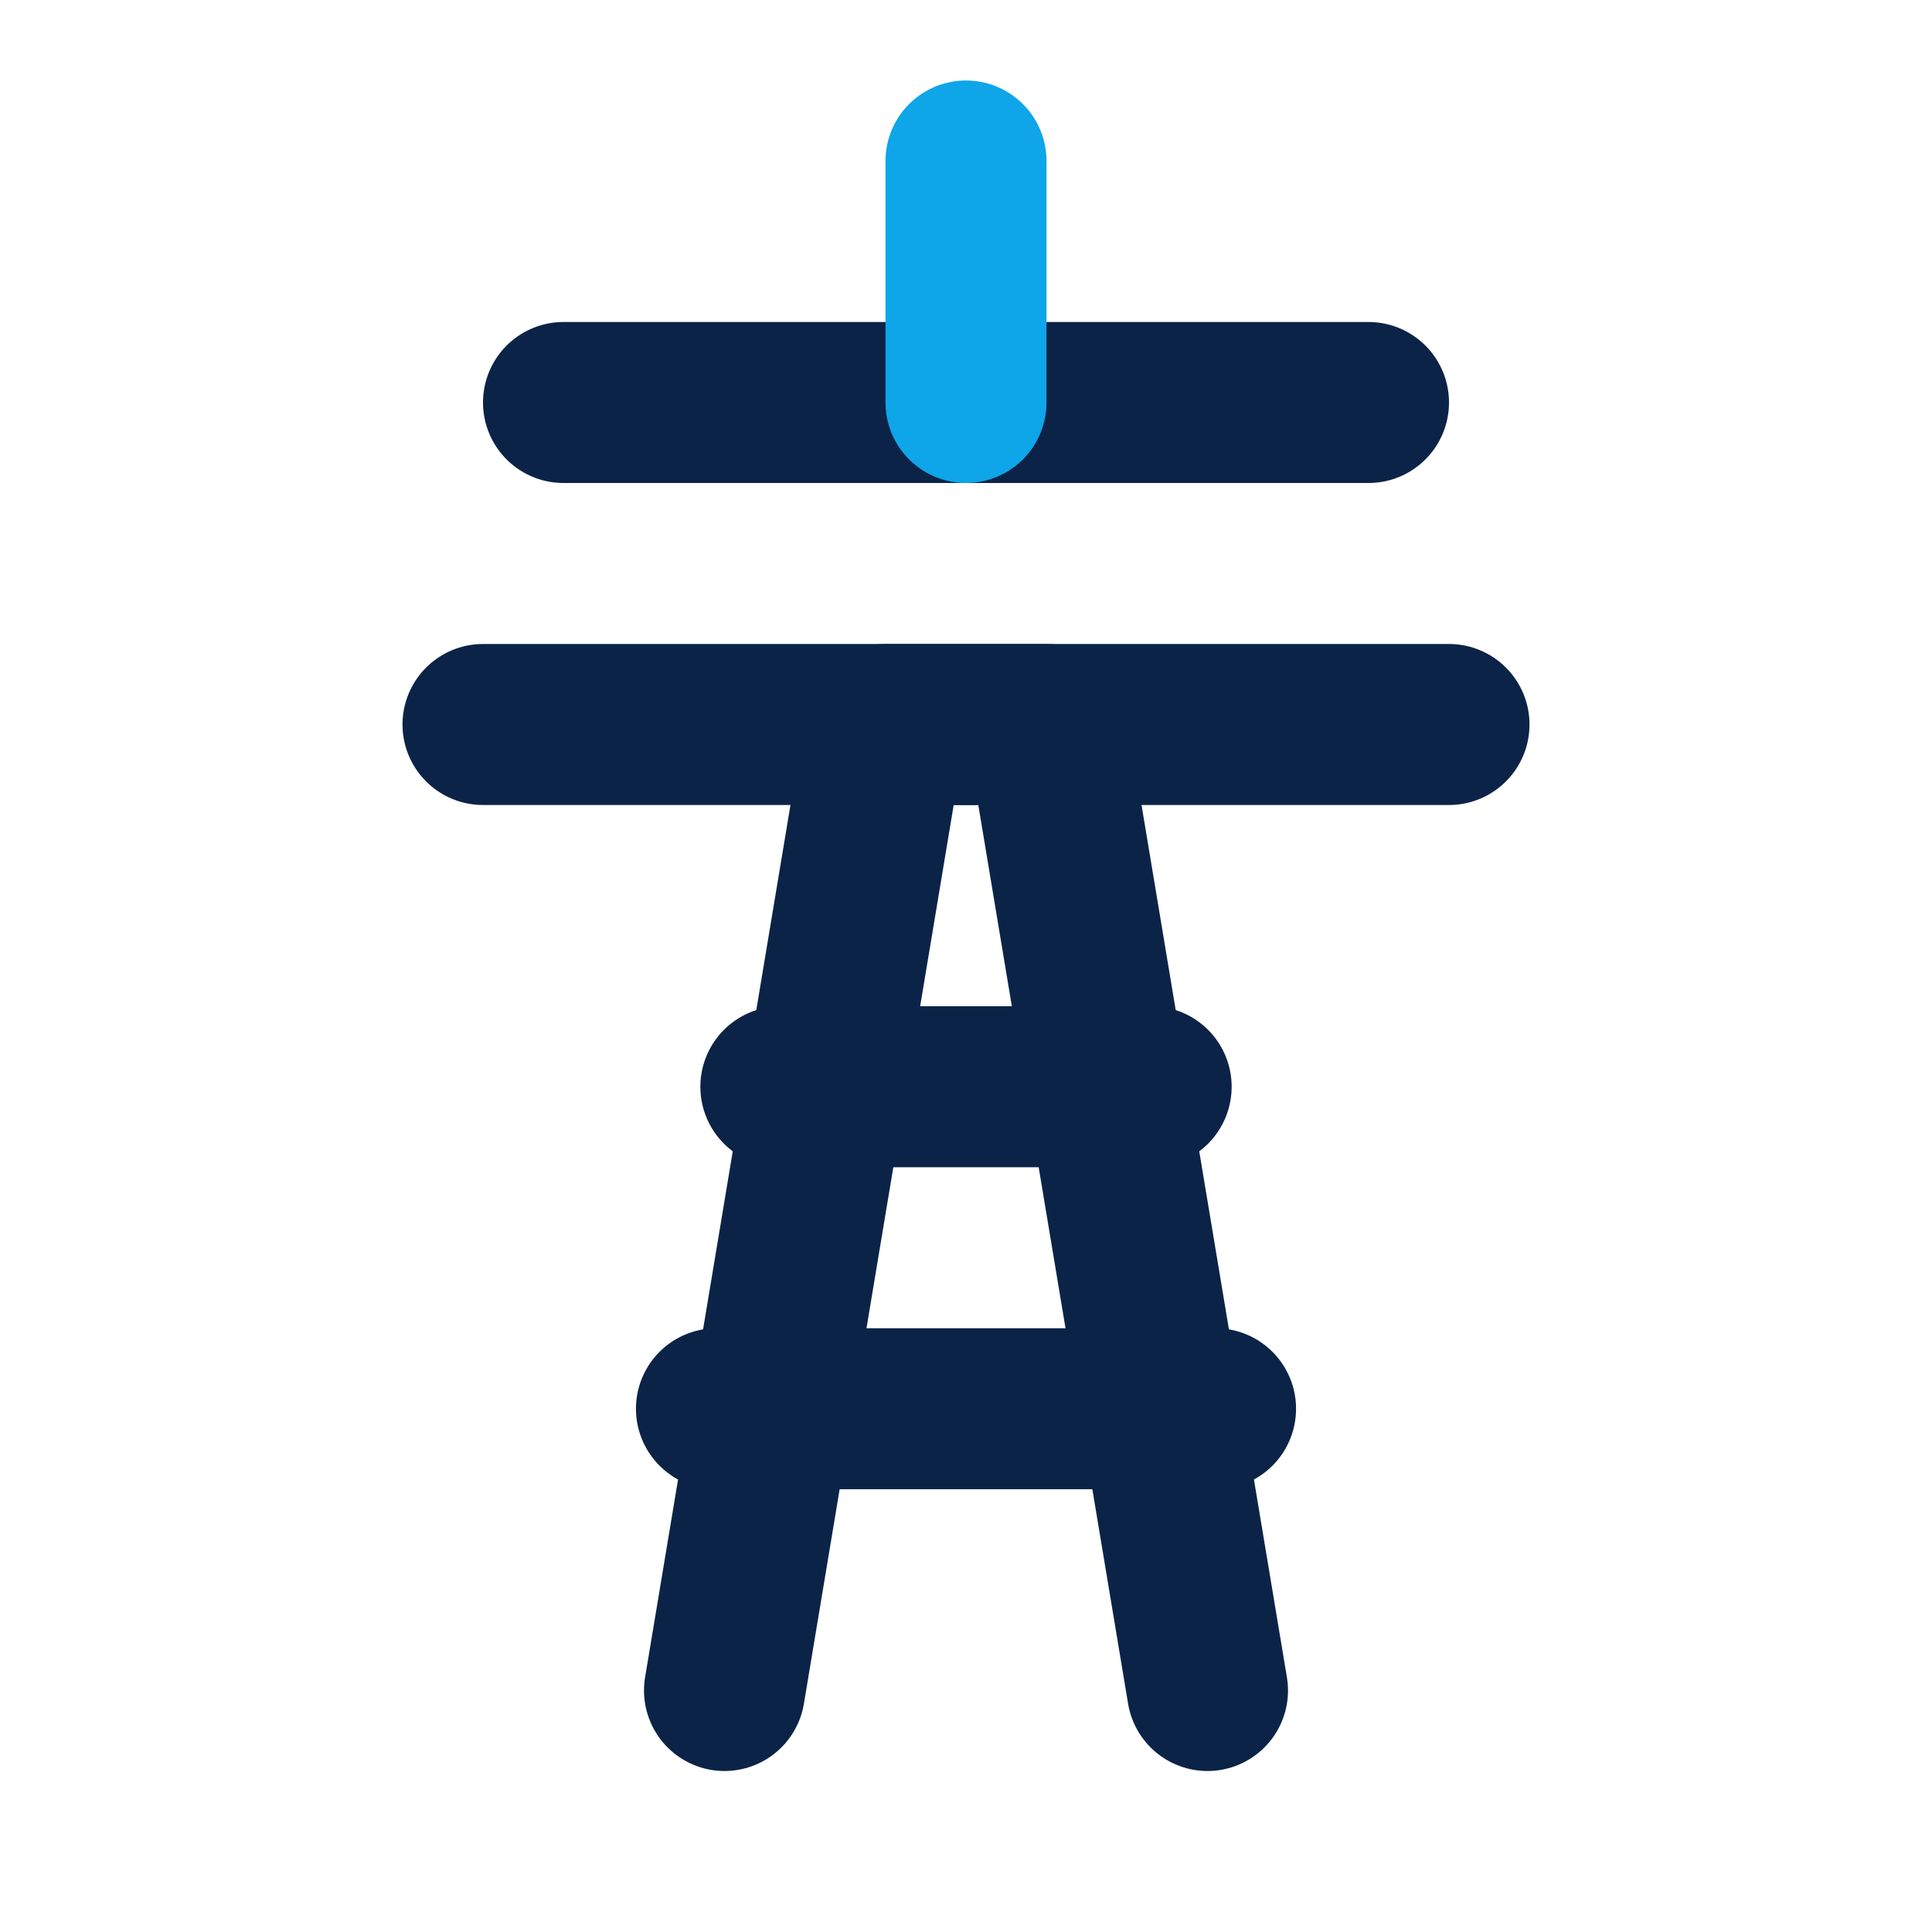
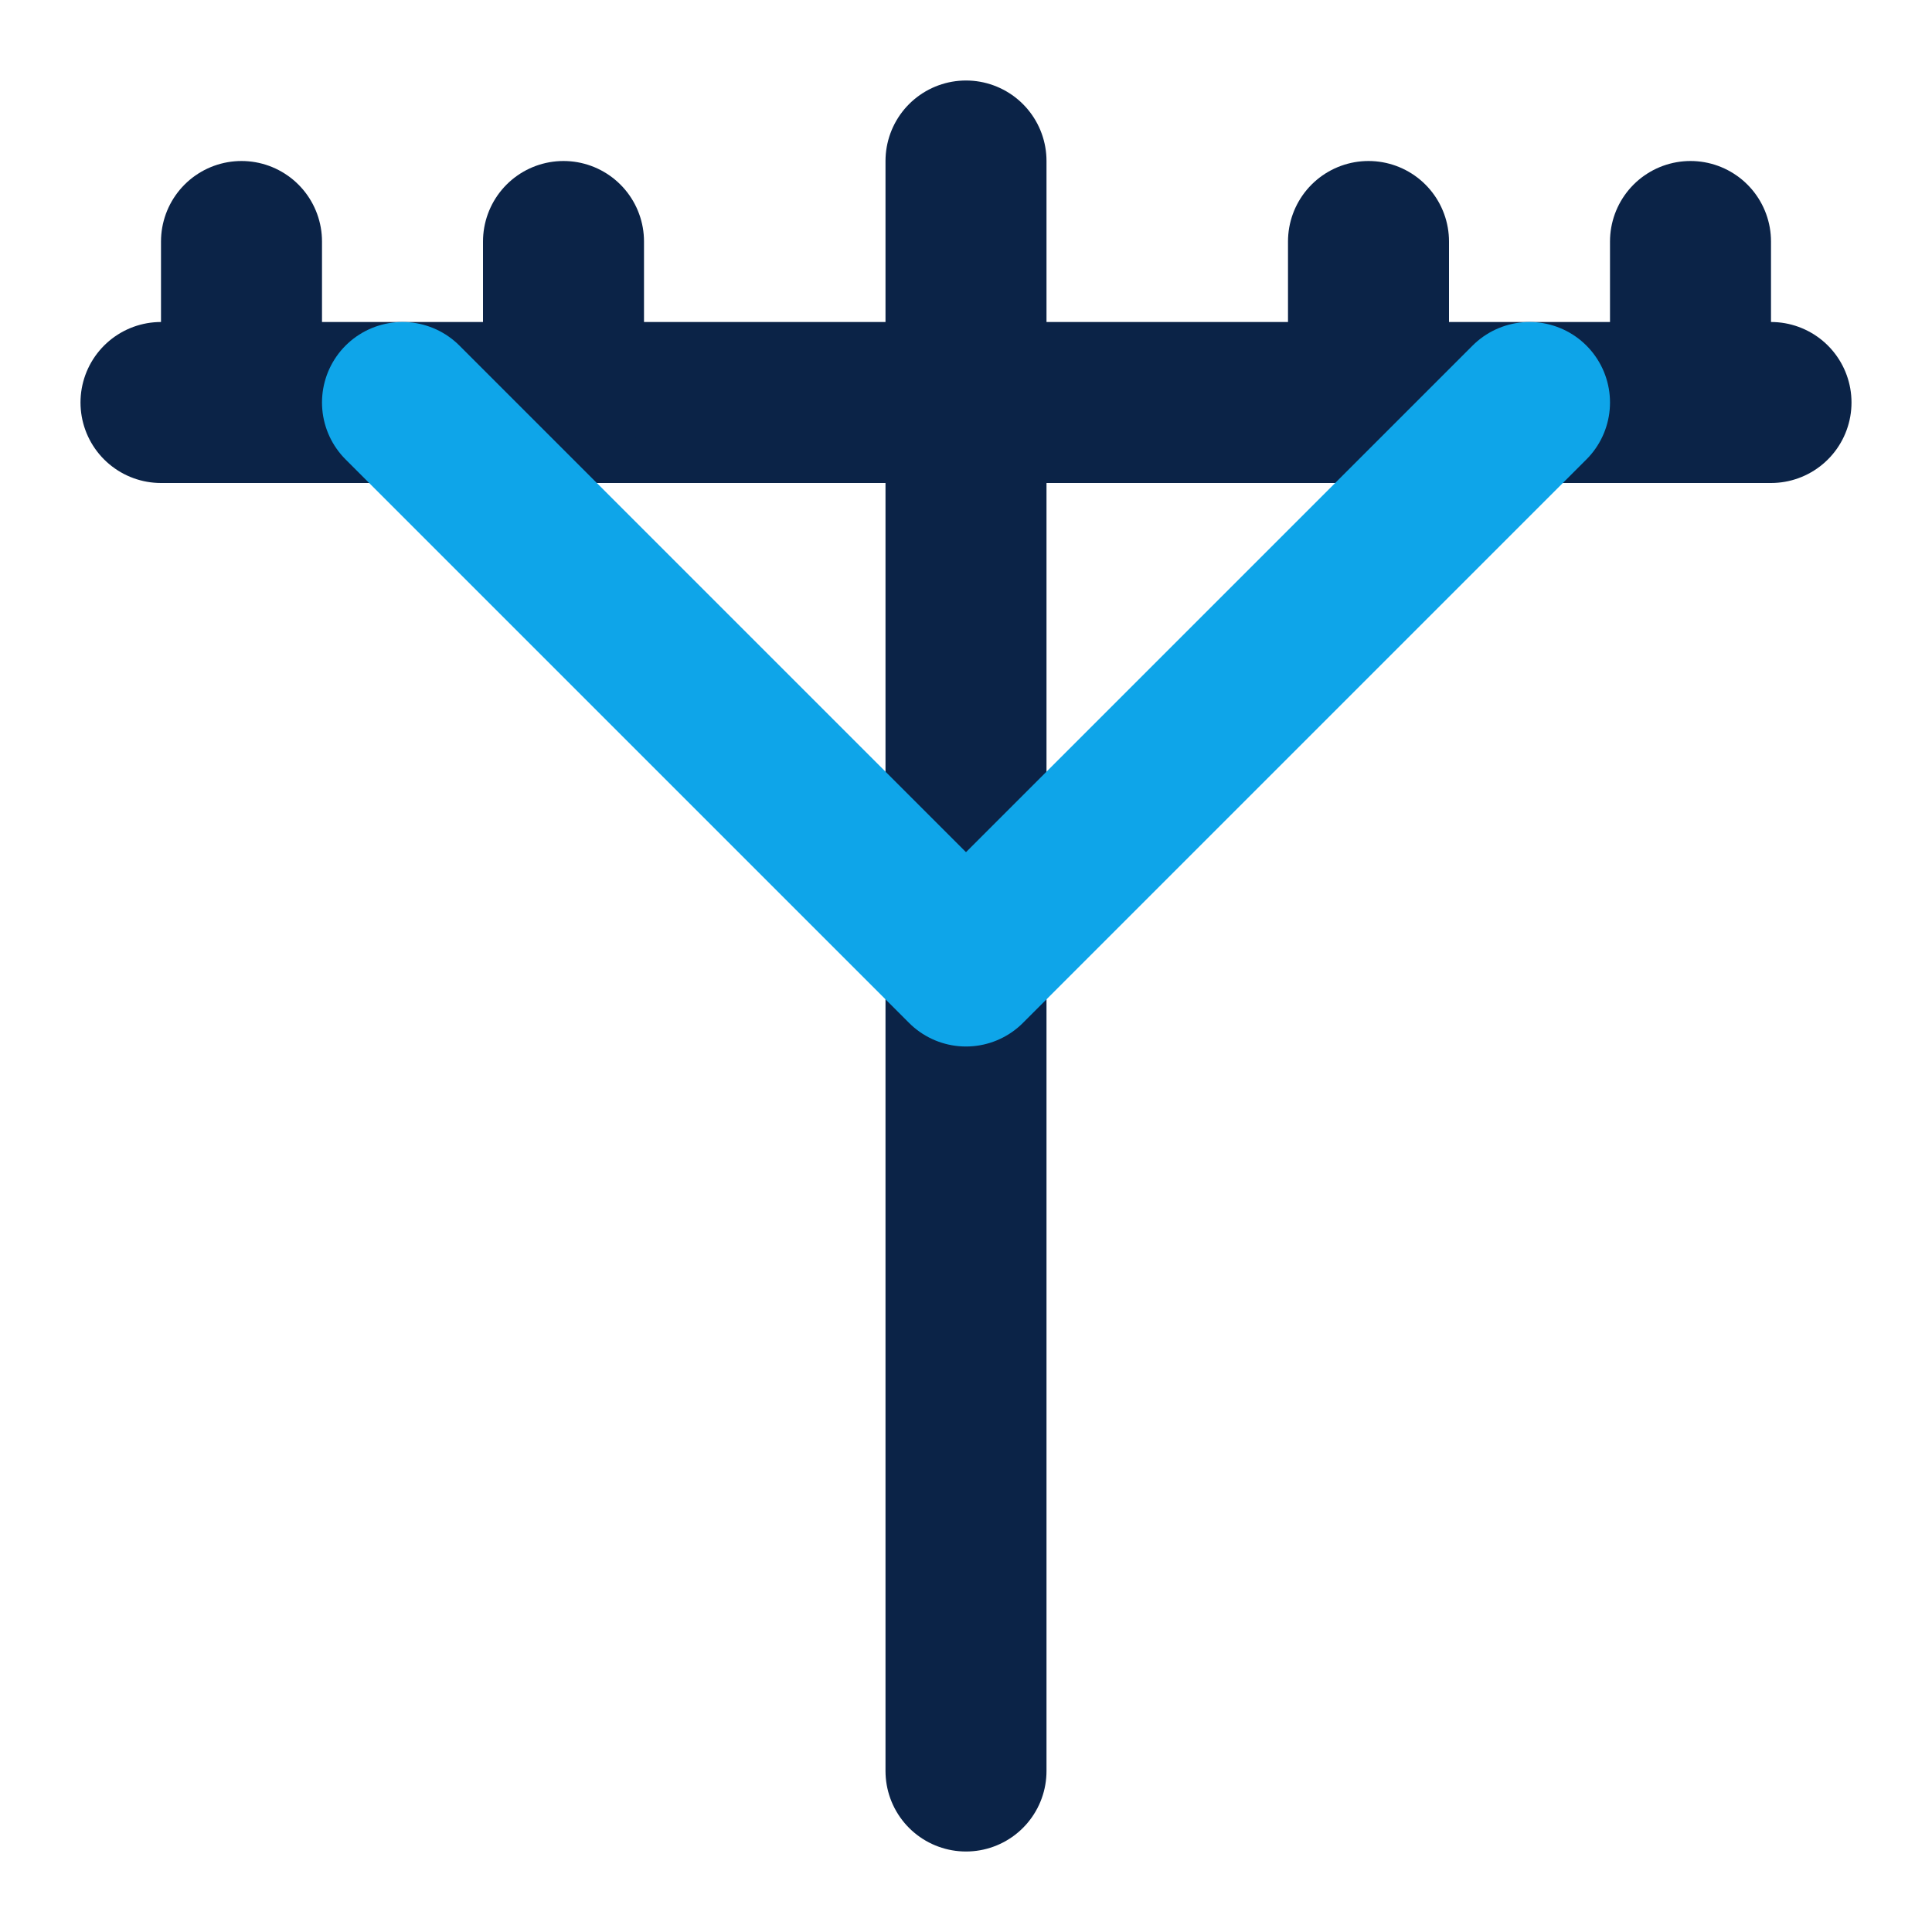
<svg xmlns="http://www.w3.org/2000/svg" viewBox="0 0 24 24" width="24" height="24">
-   <path d="M9 21L11 9h2l2 12" fill="none" stroke="#0B2347" stroke-width="2" stroke-linecap="round" stroke-linejoin="round" />
-   <path d="M7 5h10M6 9h12" fill="none" stroke="#0B2347" stroke-width="2" stroke-linecap="round" stroke-linejoin="round" />
-   <path d="M12 2v3" fill="none" stroke="#0EA5E9" stroke-width="2" stroke-linecap="round" stroke-linejoin="round" />
-   <path d="M9.7 13.5h4.6M8.9 17.5h6.2" fill="none" stroke="#0B2347" stroke-width="2" stroke-linecap="round" stroke-linejoin="round" />
+   <path d="M12 2v20" fill="none" stroke="#0B2347" stroke-width="2" stroke-linecap="round" stroke-linejoin="round" />
+   <path d="M2 5h20" fill="none" stroke="#0B2347" stroke-width="2" stroke-linecap="round" stroke-linejoin="round" />
+   <path d="M3 3v2" fill="none" stroke="#0B2347" stroke-width="2" stroke-linecap="round" stroke-linejoin="round" />
+   <path d="M7 3v2" fill="none" stroke="#0B2347" stroke-width="2" stroke-linecap="round" stroke-linejoin="round" />
+   <path d="M17 3v2" fill="none" stroke="#0B2347" stroke-width="2" stroke-linecap="round" stroke-linejoin="round" />
+   <path d="M21 3v2" fill="none" stroke="#0B2347" stroke-width="2" stroke-linecap="round" stroke-linejoin="round" />
+   <path d="m19 5-7 7-7-7" fill="none" stroke="#0EA5E9" stroke-width="2" stroke-linecap="round" stroke-linejoin="round" />
</svg>
